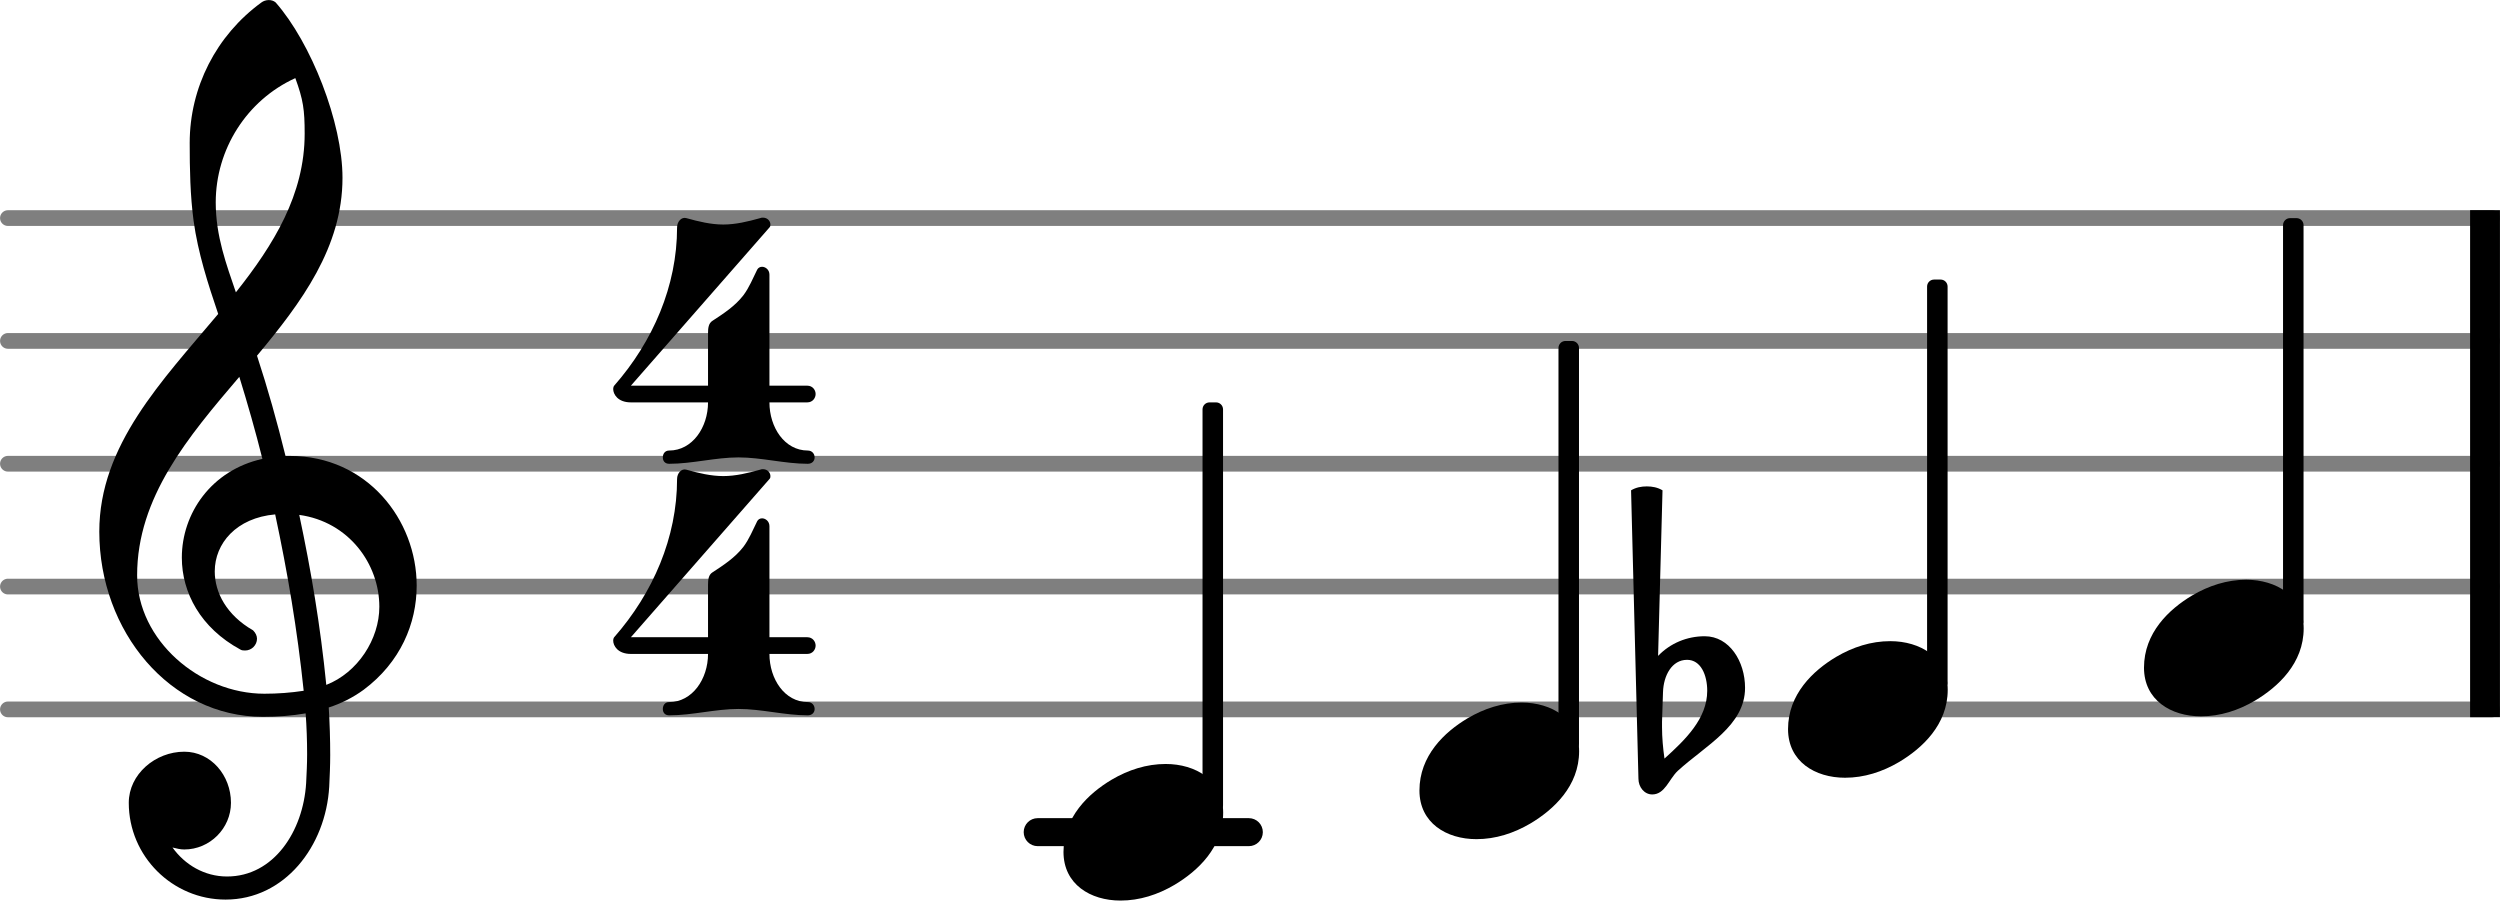
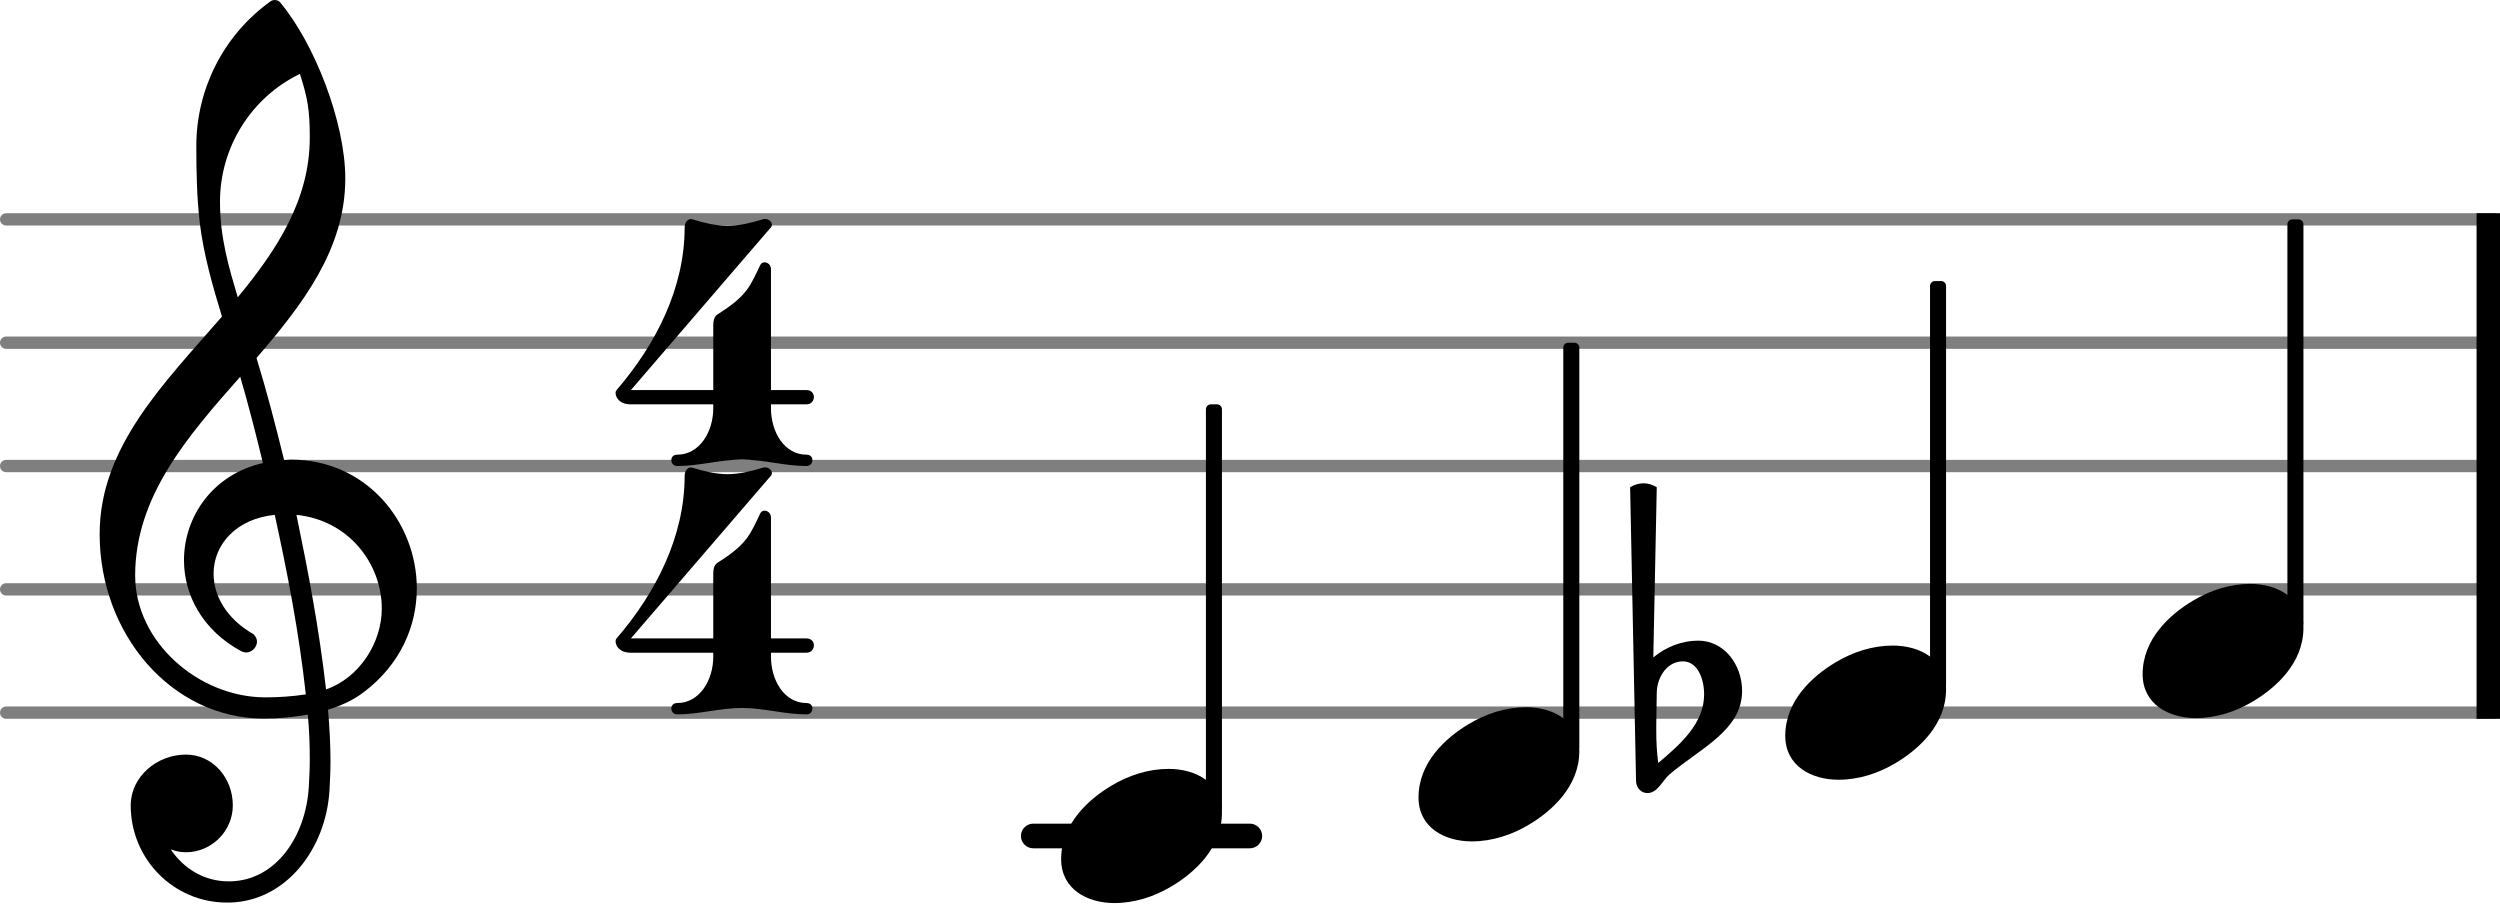
- <svg xmlns="http://www.w3.org/2000/svg" version="1.2" width="25.037mm" height="9.019mm" viewBox="0 0 20.353 7.332" id="svg44">
+ <svg xmlns="http://www.w3.org/2000/svg" version="1.2" width="35.626mm" height="12.869mm" viewBox="0 0 20.273 7.323" id="svg44">
  <defs id="defs48" />
  <style text="style/css" id="style2">
tspan { white-space: pre; }
</style>
-   <g color="#7f7f7f" id="g14" transform="translate(-20.6486,-5.045171)">
-     <line transform="translate(20.6486,10.8207)" stroke-linejoin="round" stroke-linecap="round" stroke-width="0.128" stroke="currentColor" x1="0.064" y1="0" x2="20.289" y2="0" id="line4" />
-     <line transform="translate(20.6486,9.8207)" stroke-linejoin="round" stroke-linecap="round" stroke-width="0.128" stroke="currentColor" x1="0.064" y1="0" x2="20.289" y2="0" id="line6" />
-     <line transform="translate(20.6486,8.8207)" stroke-linejoin="round" stroke-linecap="round" stroke-width="0.128" stroke="currentColor" x1="0.064" y1="0" x2="20.289" y2="0" id="line8" />
-     <line transform="translate(20.6486,7.8207)" stroke-linejoin="round" stroke-linecap="round" stroke-width="0.128" stroke="currentColor" x1="0.064" y1="0" x2="20.289" y2="0" id="line10" />
-     <line transform="translate(20.6486,6.8207)" stroke-linejoin="round" stroke-linecap="round" stroke-width="0.128" stroke="currentColor" x1="0.064" y1="0" x2="20.289" y2="0" id="line12" />
+   <g color="#7f7f7f" id="g14" transform="translate(-14.454,-3.8303)">
+     <line transform="translate(14.454,9.6093)" stroke-linejoin="round" stroke-linecap="round" stroke-width="0.1" stroke="currentColor" x1="0.05" y1="0" x2="20.223" y2="0" id="line4" />
+     <line transform="translate(14.454,8.6093)" stroke-linejoin="round" stroke-linecap="round" stroke-width="0.1" stroke="currentColor" x1="0.05" y1="0" x2="20.223" y2="0" id="line6" />
+     <line transform="translate(14.454,7.6093)" stroke-linejoin="round" stroke-linecap="round" stroke-width="0.1" stroke="currentColor" x1="0.05" y1="0" x2="20.223" y2="0" id="line8" />
+     <line transform="translate(14.454,6.6093)" stroke-linejoin="round" stroke-linecap="round" stroke-width="0.1" stroke="currentColor" x1="0.05" y1="0" x2="20.223" y2="0" id="line10" />
+     <line transform="translate(14.454,5.6093)" stroke-linejoin="round" stroke-linecap="round" stroke-width="0.1" stroke="currentColor" x1="0.05" y1="0" x2="20.223" y2="0" id="line12" />
  </g>
-   <rect x="8.334" y="6.661" width="1.947" height="0.228" ry="0.114" fill="currentColor" id="rect16" />
-   <rect x="20.11" y="1.711" width="0.243" height="4.128" ry="0" fill="currentColor" id="rect18" />
-   <path d="m 12.388,5.72 c 0.244,0 0.468,0.132 0.468,0.396 0,0.284 -0.208,0.476 -0.396,0.588 -0.136,0.08 -0.284,0.128 -0.44,0.128 -0.244,0 -0.464,-0.132 -0.464,-0.396 0,-0.284 0.204,-0.476 0.392,-0.588 0.136,-0.08 0.284,-0.128 0.44,-0.128 z" fill="currentColor" id="path20" style="stroke-width:0.004" />
-   <rect x="12.688" y="2.776" width="0.167" height="3.338" ry="0.057" fill="currentColor" id="rect22" />
-   <rect x="15.689" y="2.276" width="0.167" height="3.338" ry="0.057" fill="currentColor" id="rect24" />
-   <path d="m 13.539,5.636 -0.008,0.24 v 0.044 c 0,0.084 0.008,0.172 0.02,0.256 0.168,-0.152 0.348,-0.324 0.348,-0.552 0,-0.128 -0.052,-0.252 -0.164,-0.252 -0.124,0 -0.192,0.128 -0.196,0.264 z m -0.004,-1.644 -0.036,1.348 c 0.1,-0.104 0.236,-0.16 0.38,-0.16 0.2,0 0.328,0.204 0.328,0.42 0,0.308 -0.32,0.468 -0.548,0.676 -0.072,0.068 -0.104,0.192 -0.208,0.192 -0.064,0 -0.112,-0.06 -0.112,-0.128 l -0.06,-2.348 c 0.04,-0.024 0.084,-0.032 0.128,-0.032 0.044,0 0.088,0.008 0.128,0.032 z" fill="currentColor" id="path26" style="stroke-width:0.004" />
-   <path d="m 18.287,4.72 c 0.244,0 0.468,0.132 0.468,0.396 0,0.284 -0.208,0.476 -0.396,0.588 -0.136,0.08 -0.284,0.128 -0.44,0.128 -0.244,0 -0.464,-0.132 -0.464,-0.396 0,-0.284 0.204,-0.476 0.392,-0.588 0.136,-0.08 0.284,-0.128 0.44,-0.128 z" fill="currentColor" id="path28" style="stroke-width:0.004" />
-   <rect x="18.587" y="1.776" width="0.167" height="3.338" ry="0.057" fill="currentColor" id="rect30" />
-   <path d="m 15.389,5.22 c 0.244,0 0.468,0.132 0.468,0.396 0,0.284 -0.208,0.476 -0.396,0.588 -0.136,0.08 -0.284,0.128 -0.44,0.128 -0.244,0 -0.464,-0.132 -0.464,-0.396 0,-0.284 0.204,-0.476 0.392,-0.588 0.136,-0.08 0.284,-0.128 0.44,-0.128 z" fill="currentColor" id="path32" style="stroke-width:0.004" />
-   <path d="m 9.49,6.22 c 0.244,0 0.468,0.132 0.468,0.396 0,0.284 -0.208,0.476 -0.396,0.588 -0.136,0.08 -0.284,0.128 -0.44,0.128 -0.244,0 -0.464,-0.132 -0.464,-0.396 0,-0.284 0.204,-0.476 0.392,-0.588 0.136,-0.08 0.284,-0.128 0.44,-0.128 z" fill="currentColor" id="path34" style="stroke-width:0.004" />
-   <path d="M 2.324,3.712 H 2.36 c 0.628,0 1.032,0.52 1.032,1.056 0,0.308 -0.132,0.624 -0.432,0.848 -0.088,0.064 -0.184,0.112 -0.284,0.144 0.008,0.128 0.012,0.26 0.012,0.388 0,0.084 -0.004,0.172 -0.008,0.256 -0.028,0.488 -0.364,0.92 -0.844,0.92 -0.432,0 -0.788,-0.352 -0.788,-0.788 0,-0.232 0.216,-0.416 0.452,-0.416 0.216,0 0.38,0.192 0.38,0.416 0,0.208 -0.172,0.38 -0.38,0.38 -0.032,0 -0.064,-0.008 -0.096,-0.016 0.1,0.14 0.26,0.236 0.444,0.236 0.38,0 0.62,-0.368 0.644,-0.76 0.004,-0.08 0.008,-0.156 0.008,-0.236 0,-0.112 -0.004,-0.22 -0.012,-0.332 -0.116,0.02 -0.228,0.028 -0.348,0.028 -0.756,0 -1.332,-0.696 -1.332,-1.508 0,-0.704 0.512,-1.228 0.968,-1.772 -0.084,-0.248 -0.164,-0.496 -0.2,-0.756 -0.028,-0.208 -0.032,-0.424 -0.032,-0.636 0,-0.452 0.216,-0.876 0.584,-1.144 0.032,-0.024 0.084,-0.028 0.116,0 0.288,0.328 0.544,0.976 0.544,1.428 0,0.564 -0.332,1.012 -0.696,1.448 0.088,0.268 0.164,0.54 0.232,0.816 z m 0.332,1.864 c 0.256,-0.1 0.432,-0.372 0.432,-0.636 0,-0.348 -0.248,-0.692 -0.652,-0.748 0.096,0.452 0.172,0.9 0.22,1.384 z m -0.504,0.072 c 0.108,0 0.216,-0.008 0.32,-0.024 -0.052,-0.5 -0.132,-0.968 -0.232,-1.436 -0.316,0.028 -0.492,0.236 -0.492,0.464 0,0.172 0.096,0.356 0.312,0.48 0.02,0.02 0.032,0.044 0.032,0.068 0,0.052 -0.044,0.096 -0.096,0.096 -0.012,0 -0.028,0 -0.04,-0.008 -0.324,-0.176 -0.476,-0.464 -0.476,-0.748 0,-0.36 0.24,-0.712 0.656,-0.804 -0.056,-0.224 -0.12,-0.448 -0.188,-0.668 -0.416,0.488 -0.832,0.98 -0.832,1.616 0,0.528 0.508,0.964 1.036,0.964 z m 0.328,-4.56 c 0,-0.196 -0.012,-0.276 -0.076,-0.452 -0.396,0.18 -0.648,0.58 -0.648,1.012 0,0.276 0.088,0.508 0.164,0.732 0.308,-0.388 0.56,-0.796 0.56,-1.292 z" fill="currentColor" id="path36" style="stroke-width:0.004" />
-   <path d="m 5.8,2.612 c 0.092,-0.06 0.184,-0.12 0.252,-0.208 0.048,-0.064 0.076,-0.136 0.112,-0.208 0.008,-0.016 0.024,-0.024 0.04,-0.024 0.028,0 0.06,0.024 0.06,0.064 v 0.904 h 0.308 c 0.044,0 0.068,0.036 0.068,0.068 0,0.032 -0.024,0.068 -0.068,0.068 H 6.264 c 0,0.204 0.124,0.392 0.312,0.392 0.036,0 0.056,0.028 0.056,0.056 0,0.028 -0.02,0.052 -0.056,0.052 -0.188,0 -0.376,-0.052 -0.564,-0.052 -0.188,0 -0.376,0.052 -0.564,0.052 -0.036,0 -0.052,-0.024 -0.052,-0.052 0,-0.028 0.016,-0.056 0.052,-0.056 0.188,0 0.316,-0.188 0.316,-0.392 H 5.136 c -0.108,0 -0.144,-0.068 -0.144,-0.108 0,-0.012 0.004,-0.024 0.008,-0.028 0.316,-0.36 0.512,-0.812 0.512,-1.288 0,-0.048 0.036,-0.088 0.076,-0.076 0.1,0.028 0.2,0.052 0.3,0.052 0.1,0 0.2,-0.024 0.3,-0.052 0.008,-0.004 0.016,-0.004 0.024,-0.004 0.036,0 0.06,0.028 0.06,0.056 0,0.008 0,0.016 -0.008,0.024 l -1.128,1.288 h 0.628 v -0.428 c 0,-0.04 0.004,-0.08 0.036,-0.1 z" fill="currentColor" id="path38" style="stroke-width:0.004" />
-   <path d="m 5.8,4.66 c 0.092,-0.06 0.184,-0.12 0.252,-0.208 0.048,-0.064 0.076,-0.136 0.112,-0.208 0.008,-0.016 0.024,-0.024 0.04,-0.024 0.028,0 0.06,0.024 0.06,0.064 v 0.904 h 0.308 c 0.044,0 0.068,0.036 0.068,0.068 0,0.032 -0.024,0.068 -0.068,0.068 H 6.264 c 0,0.204 0.124,0.392 0.312,0.392 0.036,0 0.056,0.028 0.056,0.056 0,0.028 -0.02,0.052 -0.056,0.052 -0.188,0 -0.376,-0.052 -0.564,-0.052 -0.188,0 -0.376,0.052 -0.564,0.052 -0.036,0 -0.052,-0.024 -0.052,-0.052 0,-0.028 0.016,-0.056 0.052,-0.056 0.188,0 0.316,-0.188 0.316,-0.392 H 5.136 c -0.108,0 -0.144,-0.068 -0.144,-0.108 0,-0.012 0.004,-0.024 0.008,-0.028 0.316,-0.36 0.512,-0.812 0.512,-1.288 0,-0.048 0.036,-0.088 0.076,-0.076 0.1,0.028 0.2,0.052 0.3,0.052 0.1,0 0.2,-0.024 0.3,-0.052 0.008,-0.004 0.016,-0.004 0.024,-0.004 0.036,0 0.06,0.028 0.06,0.056 0,0.008 0,0.016 -0.008,0.024 l -1.128,1.288 h 0.628 v -0.428 c 0,-0.04 0.004,-0.08 0.036,-0.1 z" fill="currentColor" id="path40" style="stroke-width:0.004" />
-   <rect x="9.79" y="3.276" width="0.167" height="3.338" ry="0.057" fill="currentColor" id="rect42" />
+   <rect x="8.279" y="6.679" width="1.956" height="0.2" ry="0.1" fill="currentColor" id="rect16" />
+   <rect x="20.083" y="1.729" width="0.19" height="4.1" ry="0" fill="currentColor" id="rect18" />
+   <path d="m 12.375,5.735 c 0.22,0 0.432,0.112 0.432,0.356 0,0.284 -0.22,0.484 -0.408,0.596 -0.14,0.084 -0.3,0.136 -0.464,0.136 -0.22,0 -0.432,-0.112 -0.432,-0.356 0,-0.284 0.22,-0.484 0.408,-0.596 0.14,-0.084 0.3,-0.136 0.464,-0.136 z" fill="currentColor" id="path20" style="stroke-width:0.004" />
+   <rect x="12.677" y="2.779" width="0.13" height="3.314" ry="0.04" fill="currentColor" id="rect22" />
+   <rect x="15.651" y="2.279" width="0.13" height="3.314" ry="0.04" fill="currentColor" id="rect24" />
+   <path d="m 13.435,5.615 -0.004,0.264 v 0.044 c 0,0.088 0.004,0.176 0.016,0.264 0.18,-0.152 0.372,-0.32 0.372,-0.556 0,-0.132 -0.056,-0.268 -0.172,-0.268 -0.124,0 -0.208,0.12 -0.212,0.252 z m -0.168,0.716 -0.048,-2.38 c 0.032,-0.02 0.072,-0.032 0.108,-0.032 0.036,0 0.076,0.012 0.108,0.032 l -0.028,1.38 c 0.1,-0.084 0.232,-0.136 0.364,-0.136 0.208,0 0.356,0.192 0.356,0.408 0,0.32 -0.344,0.468 -0.588,0.676 -0.06,0.052 -0.096,0.152 -0.18,0.152 -0.052,0 -0.092,-0.044 -0.092,-0.1 z" fill="currentColor" id="path26" style="stroke-width:0.004" />
+   <path d="m 18.247,4.735 c 0.22,0 0.432,0.112 0.432,0.356 0,0.284 -0.22,0.484 -0.408,0.596 -0.14,0.084 -0.3,0.136 -0.464,0.136 -0.22,0 -0.432,-0.112 -0.432,-0.356 0,-0.284 0.22,-0.484 0.408,-0.596 0.14,-0.084 0.3,-0.136 0.464,-0.136 z" fill="currentColor" id="path28" style="stroke-width:0.004" />
+   <rect x="18.549" y="1.779" width="0.13" height="3.314" ry="0.04" fill="currentColor" id="rect30" />
+   <path d="m 15.349,5.235 c 0.22,0 0.432,0.112 0.432,0.356 0,0.284 -0.22,0.484 -0.408,0.596 -0.14,0.084 -0.3,0.136 -0.464,0.136 -0.22,0 -0.432,-0.112 -0.432,-0.356 0,-0.284 0.22,-0.484 0.408,-0.596 0.14,-0.084 0.3,-0.136 0.464,-0.136 z" fill="currentColor" id="path32" style="stroke-width:0.004" />
+   <path d="m 9.477,6.235 c 0.22,0 0.432,0.112 0.432,0.356 0,0.284 -0.22,0.484 -0.408,0.596 -0.14,0.084 -0.3,0.136 -0.464,0.136 -0.22,0 -0.432,-0.112 -0.432,-0.356 0,-0.284 0.22,-0.484 0.408,-0.596 0.14,-0.084 0.3,-0.136 0.464,-0.136 z" fill="currentColor" id="path34" style="stroke-width:0.004" />
+   <path d="M 1.864,7.319 H 1.84 c -0.432,0 -0.78,-0.352 -0.78,-0.788 0,-0.232 0.212,-0.412 0.448,-0.412 0.216,0 0.38,0.188 0.38,0.412 0,0.208 -0.172,0.38 -0.38,0.38 -0.044,0 -0.084,-0.008 -0.124,-0.024 0.104,0.156 0.272,0.26 0.468,0.26 H 1.868 Z M 2.644,5.591 C 2.916,5.495 3.096,5.211 3.096,4.935 3.096,4.575 2.832,4.219 2.404,4.175 2.5,4.639 2.588,5.099 2.644,5.591 Z M 1.096,4.667 c 0,0.54 0.516,0.988 1.056,0.988 0.112,0 0.22,-0.008 0.328,-0.024 C 2.424,5.123 2.332,4.651 2.228,4.175 1.912,4.207 1.732,4.419 1.732,4.651 c 0,0.176 0.1,0.364 0.324,0.492 0.02,0.02 0.028,0.04 0.028,0.06 0,0.044 -0.04,0.088 -0.088,0.088 C 1.984,5.291 1.972,5.287 1.96,5.283 1.64,5.111 1.492,4.823 1.492,4.543 1.492,4.191 1.724,3.847 2.132,3.755 2.076,3.523 2.016,3.287 1.948,3.055 1.52,3.539 1.096,4.027 1.096,4.667 Z M 2.14,5.827 C 1.388,5.827 0.808,5.139 0.808,4.331 0.808,3.623 1.332,3.107 1.8,2.567 1.724,2.319 1.652,2.067 1.62,1.807 1.596,1.599 1.592,1.391 1.592,1.183 c 0,-0.46 0.22,-0.896 0.596,-1.168 0.024,-0.02 0.056,-0.02 0.08,0 0.284,0.336 0.532,0.98 0.532,1.432 0,0.572 -0.344,1.02 -0.72,1.456 0.084,0.272 0.156,0.552 0.224,0.828 0.016,0 0.036,-0.004 0.052,-0.004 0.62,0 1.024,0.512 1.024,1.044 0,0.304 -0.132,0.616 -0.428,0.84 C 2.864,5.679 2.764,5.723 2.66,5.755 2.672,5.895 2.68,6.035 2.68,6.175 2.68,6.251 2.676,6.331 2.672,6.407 2.644,6.883 2.32,7.307 1.864,7.319 L 1.868,7.147 C 2.24,7.139 2.48,6.779 2.504,6.383 2.508,6.311 2.512,6.235 2.512,6.163 2.512,6.039 2.508,5.919 2.496,5.795 2.38,5.815 2.264,5.827 2.14,5.827 Z M 2.512,1.115 c 0,-0.22 -0.016,-0.316 -0.08,-0.516 -0.396,0.192 -0.648,0.596 -0.648,1.036 0,0.296 0.072,0.532 0.144,0.776 0.32,-0.388 0.584,-0.792 0.584,-1.296 z" fill="currentColor" id="path36" style="stroke-width:0.004" />
+   <path d="m 5.784,3.311 h 0.468 c 0,0.192 0.108,0.376 0.288,0.376 0.032,0 0.048,0.02 0.048,0.044 0,0.024 -0.016,0.048 -0.048,0.048 -0.176,0 -0.348,-0.052 -0.524,-0.052 -0.176,0 -0.348,0.052 -0.524,0.052 -0.032,0 -0.048,-0.024 -0.048,-0.048 0,-0.024 0.016,-0.044 0.048,-0.044 0.18,0 0.292,-0.184 0.292,-0.376 z M 5.816,2.551 C 5.904,2.495 5.992,2.435 6.056,2.351 6.1,2.291 6.132,2.219 6.164,2.151 6.172,2.135 6.184,2.127 6.2,2.127 c 0.024,0 0.052,0.02 0.052,0.056 v 0.98 H 6.54 c 0.04,0 0.06,0.028 0.06,0.056 0,0.028 -0.02,0.06 -0.06,0.06 H 6.252 V 3.311 H 5.784 V 3.279 H 5.116 C 5.024,3.279 4.992,3.223 4.992,3.187 4.992,3.175 4.996,3.167 5,3.163 5.32,2.791 5.552,2.335 5.552,1.843 5.552,1.803 5.58,1.767 5.616,1.779 5.708,1.807 5.804,1.831 5.9,1.831 5.996,1.831 6.092,1.807 6.184,1.779 6.24,1.763 6.276,1.815 6.252,1.843 L 5.116,3.163 H 5.784 V 2.639 c 0,-0.032 0.004,-0.068 0.032,-0.088 z" fill="currentColor" id="path38" style="stroke-width:0.004" />
+   <path d="m 5.784,5.325 h 0.468 c 0,0.192 0.108,0.376 0.288,0.376 0.032,0 0.048,0.02 0.048,0.044 0,0.024 -0.016,0.048 -0.048,0.048 -0.176,0 -0.348,-0.052 -0.524,-0.052 -0.176,0 -0.348,0.052 -0.524,0.052 -0.032,0 -0.048,-0.024 -0.048,-0.048 0,-0.024 0.016,-0.044 0.048,-0.044 0.18,0 0.292,-0.184 0.292,-0.376 z m 0.032,-0.76 c 0.088,-0.056 0.176,-0.116 0.24,-0.2 0.044,-0.06 0.076,-0.132 0.108,-0.2 0.008,-0.016 0.02,-0.024 0.036,-0.024 0.024,0 0.052,0.02 0.052,0.056 v 0.98 H 6.54 c 0.04,0 0.06,0.028 0.06,0.056 0,0.028 -0.02,0.06 -0.06,0.06 H 6.252 v 0.032 H 5.784 V 5.293 H 5.116 c -0.092,0 -0.124,-0.056 -0.124,-0.092 0,-0.012 0.004,-0.02 0.008,-0.024 0.32,-0.372 0.552,-0.828 0.552,-1.32 0,-0.04 0.028,-0.076 0.064,-0.064 0.092,0.028 0.188,0.052 0.284,0.052 0.096,0 0.192,-0.024 0.284,-0.052 0.056,-0.016 0.092,0.036 0.068,0.064 l -1.136,1.32 h 0.668 v -0.524 c 0,-0.032 0.004,-0.068 0.032,-0.088 z" fill="currentColor" id="path40" style="stroke-width:0.004" />
+   <rect x="9.779" y="3.279" width="0.13" height="3.314" ry="0.04" fill="currentColor" id="rect42" />
</svg>
